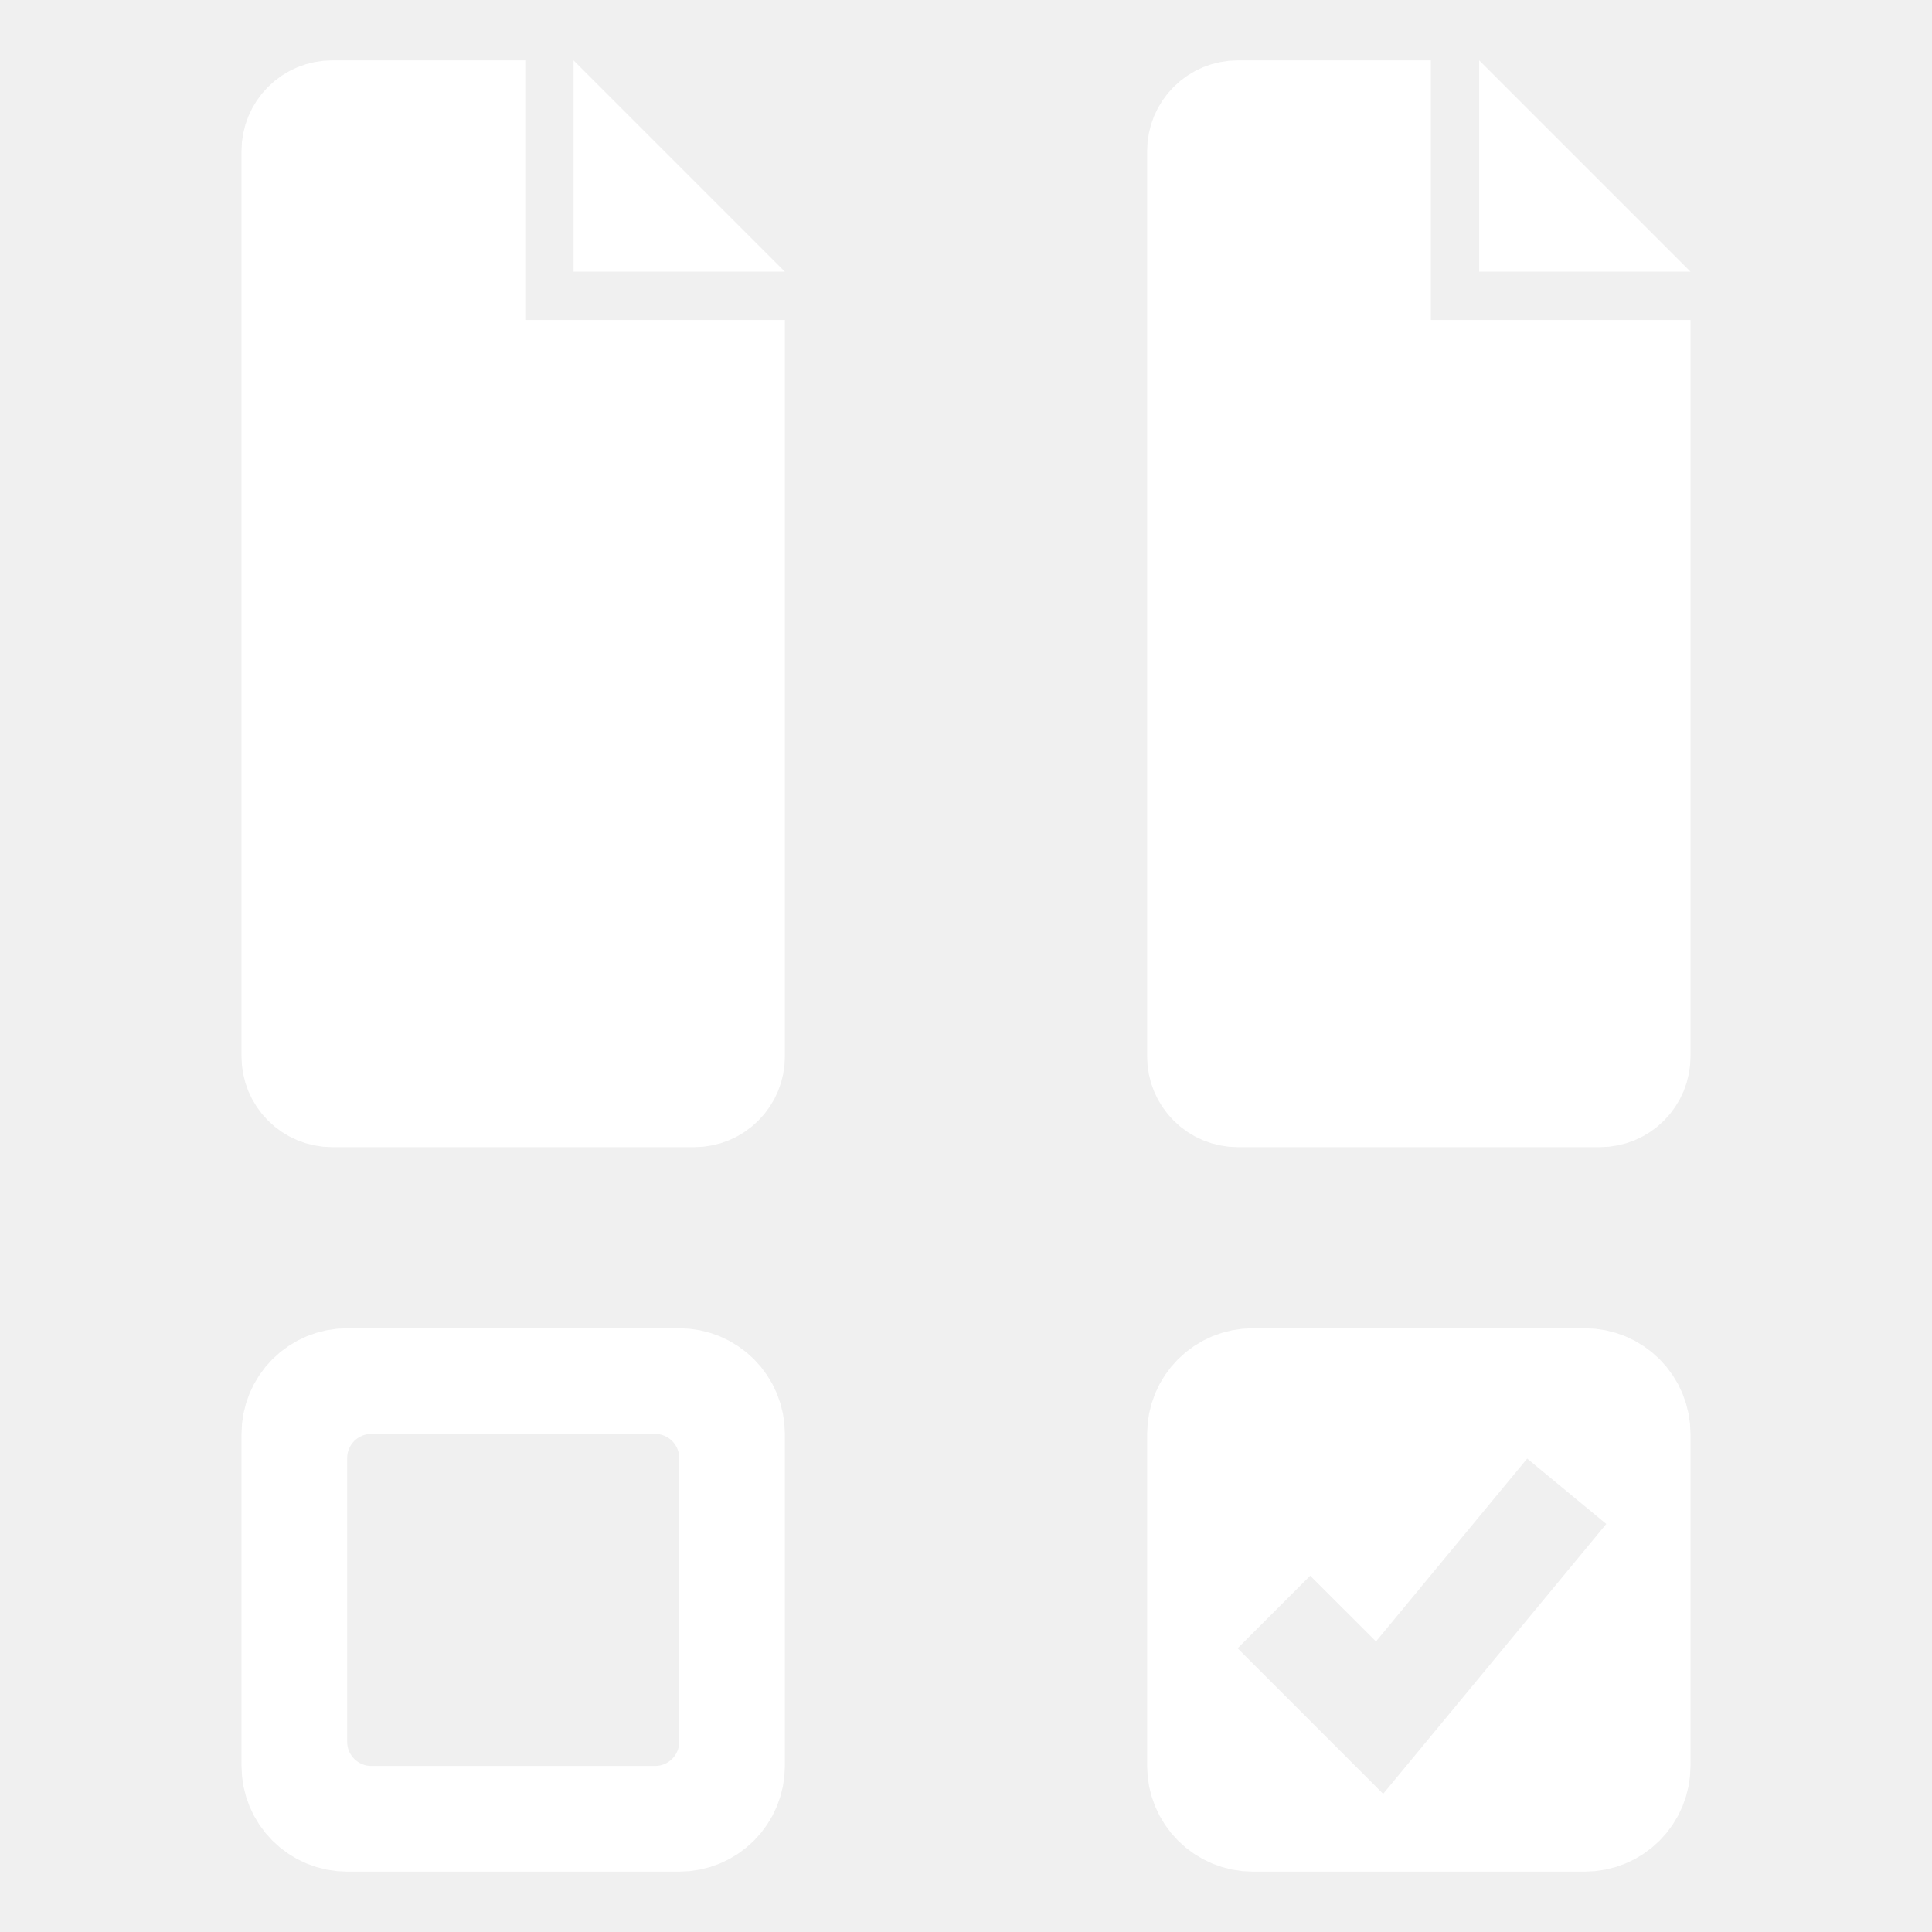
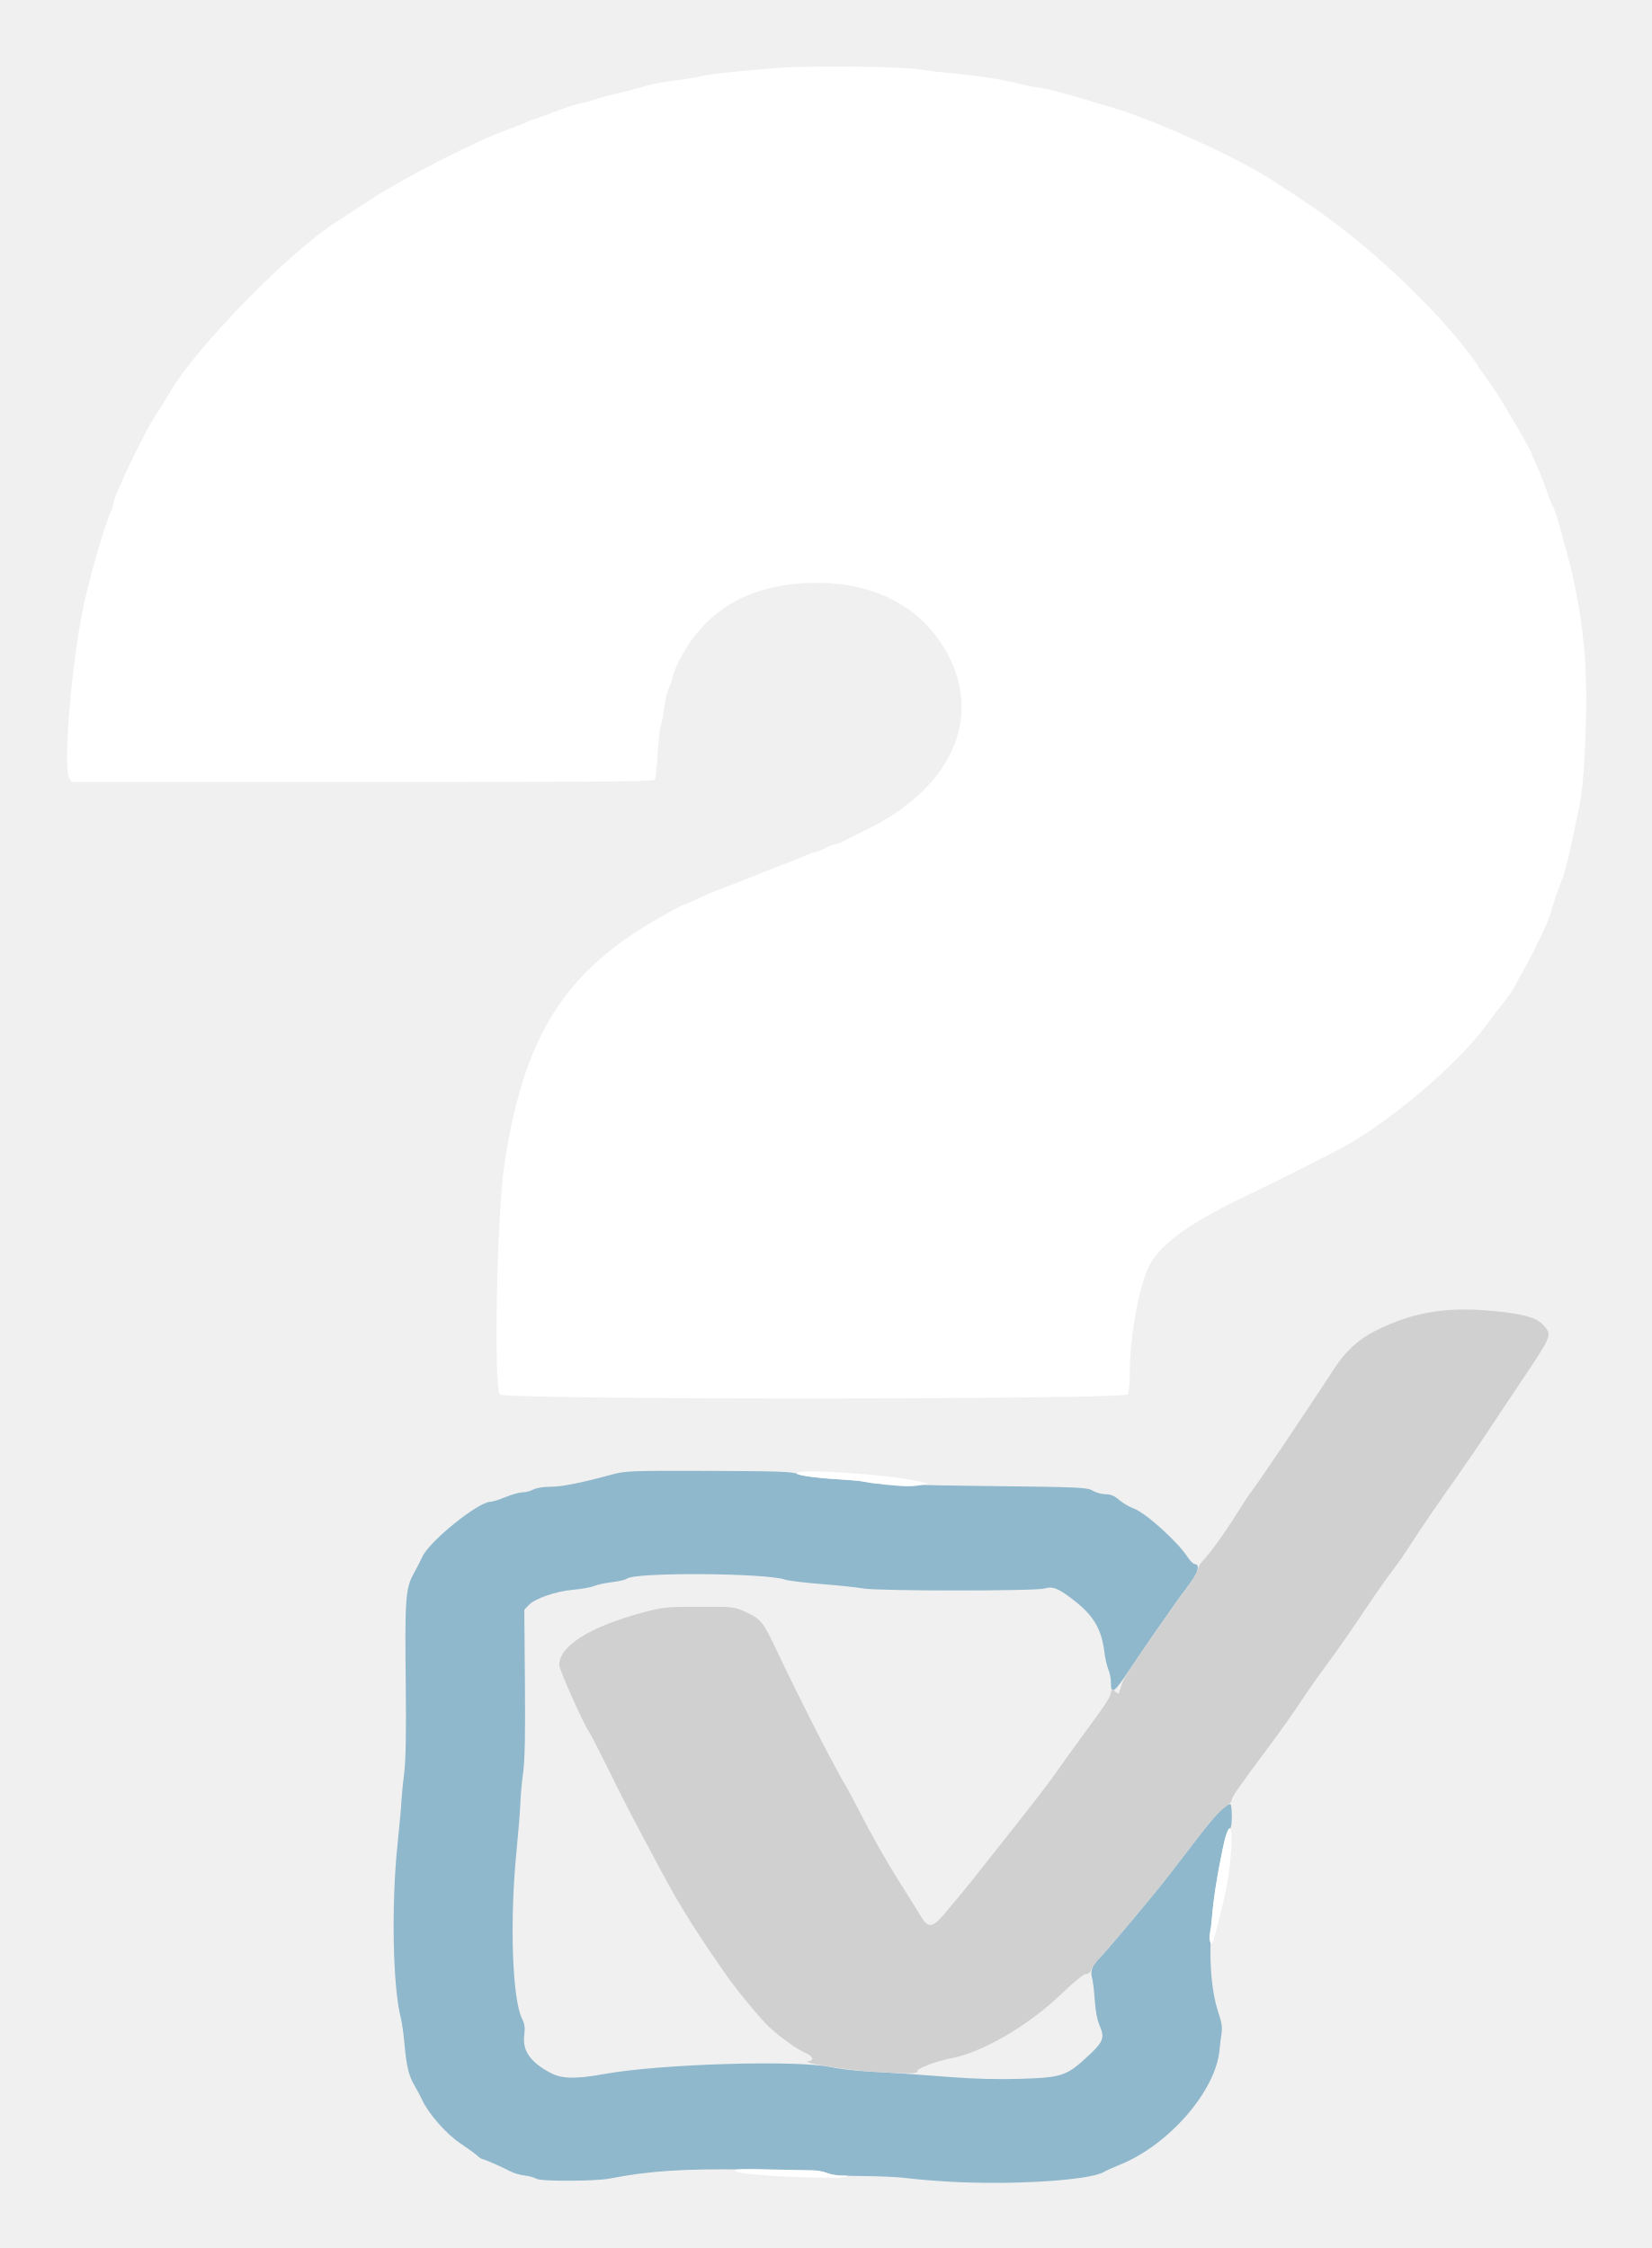
- <svg xmlns="http://www.w3.org/2000/svg" viewBox="0 0 64.00 64.00" width="64.00" height="64.00" role="img">
-   <path fill="#FFFFFF" fill-rule="evenodd" d="M19.000,2.000 L19.000,9.000 L26.000,9.000ZM49.000,9.000 L56.000,9.000 L49.000,2.000ZM9.586,2.354 L9.333,2.506 L9.097,2.681 L8.879,2.879 L8.681,3.097 L8.506,3.333 L8.354,3.586 L8.228,3.852 L8.129,4.129 L8.058,4.415 L8.014,4.706 L8.000,5.000 L8.000,35.000 L8.014,35.294 L8.058,35.585 L8.129,35.871 L8.228,36.148 L8.354,36.414 L8.506,36.667 L8.681,36.903 L8.879,37.121 L9.097,37.319 L9.333,37.494 L9.586,37.646 L9.852,37.772 L10.129,37.871 L10.415,37.942 L10.706,37.986 L11.000,38.000 L23.000,38.000 L23.294,37.986 L23.585,37.942 L23.871,37.871 L24.148,37.772 L24.414,37.646 L24.667,37.494 L24.903,37.319 L25.121,37.121 L25.319,36.903 L25.494,36.667 L25.646,36.414 L25.772,36.148 L25.871,35.871 L25.942,35.585 L25.986,35.294 L26.000,35.000 L26.000,10.600 L17.400,10.600 L17.400,2.000 L11.000,2.000 L10.706,2.014 L10.415,2.058 L10.129,2.129 L9.852,2.228ZM39.852,2.228 L39.586,2.354 L39.333,2.506 L39.097,2.681 L38.879,2.879 L38.681,3.097 L38.506,3.333 L38.354,3.586 L38.228,3.852 L38.129,4.129 L38.058,4.415 L38.014,4.706 L38.000,5.000 L38.000,35.000 L38.014,35.294 L38.058,35.585 L38.129,35.871 L38.228,36.148 L38.354,36.414 L38.506,36.667 L38.681,36.903 L38.879,37.121 L39.097,37.319 L39.333,37.494 L39.586,37.646 L39.852,37.772 L40.129,37.871 L40.415,37.942 L40.706,37.986 L41.000,38.000 L53.000,38.000 L53.294,37.986 L53.585,37.942 L53.871,37.871 L54.148,37.772 L54.414,37.646 L54.667,37.494 L54.903,37.319 L55.121,37.121 L55.319,36.903 L55.494,36.667 L55.646,36.414 L55.772,36.148 L55.871,35.871 L55.942,35.585 L55.986,35.294 L56.000,35.000 L56.000,10.600 L47.400,10.600 L47.400,2.000 L41.000,2.000 L40.706,2.014 L40.415,2.058 L40.129,2.129ZM10.484,44.151 L10.161,44.266 L9.850,44.413 L9.556,44.590 L9.280,44.794 L9.025,45.025 L8.794,45.280 L8.590,45.556 L8.413,45.850 L8.266,46.161 L8.151,46.484 L8.067,46.817 L8.017,47.157 L8.000,47.500 L8.000,58.500 L8.017,58.843 L8.067,59.183 L8.151,59.516 L8.266,59.839 L8.413,60.150 L8.590,60.444 L8.794,60.720 L9.025,60.975 L9.280,61.206 L9.556,61.410 L9.850,61.587 L10.161,61.734 L10.484,61.849 L10.817,61.933 L11.157,61.983 L11.500,62.000 L22.500,62.000 L22.843,61.983 L23.183,61.933 L23.516,61.849 L23.839,61.734 L24.150,61.587 L24.444,61.410 L24.720,61.206 L24.975,60.975 L25.206,60.720 L25.410,60.444 L25.587,60.150 L25.734,59.839 L25.849,59.516 L25.933,59.183 L25.983,58.843 L26.000,58.500 L26.000,47.500 L25.983,47.157 L25.933,46.817 L25.849,46.484 L25.734,46.161 L25.587,45.850 L25.410,45.556 L25.206,45.280 L24.975,45.025 L24.720,44.794 L24.444,44.590 L24.150,44.413 L23.839,44.266 L23.516,44.151 L23.183,44.067 L22.843,44.017 L22.500,44.000 L11.500,44.000 L11.157,44.017 L10.817,44.067ZM22.006,47.561 L22.077,47.594 L22.144,47.635 L22.208,47.682 L22.266,47.734 L22.318,47.792 L22.365,47.856 L22.406,47.923 L22.439,47.994 L22.466,48.068 L22.485,48.144 L22.496,48.222 L22.500,48.300 L22.500,57.700 L22.496,57.778 L22.485,57.856 L22.466,57.932 L22.439,58.006 L22.406,58.077 L22.365,58.144 L22.318,58.208 L22.266,58.266 L22.208,58.318 L22.144,58.365 L22.077,58.406 L22.006,58.439 L21.932,58.466 L21.856,58.485 L21.778,58.496 L21.700,58.500 L12.300,58.500 L12.222,58.496 L12.144,58.485 L12.068,58.466 L11.994,58.439 L11.923,58.406 L11.856,58.365 L11.792,58.318 L11.734,58.266 L11.682,58.208 L11.635,58.144 L11.594,58.077 L11.561,58.006 L11.534,57.932 L11.515,57.856 L11.504,57.778 L11.500,57.700 L11.500,48.300 L11.504,48.222 L11.515,48.144 L11.534,48.068 L11.561,47.994 L11.594,47.923 L11.635,47.856 L11.682,47.792 L11.734,47.734 L11.792,47.682 L11.856,47.635 L11.923,47.594 L11.994,47.561 L12.068,47.534 L12.144,47.515 L12.222,47.504 L12.300,47.500 L21.700,47.500 L21.778,47.504 L21.856,47.515 L21.932,47.534ZM40.484,44.151 L40.161,44.266 L39.850,44.413 L39.556,44.590 L39.280,44.794 L39.025,45.025 L38.794,45.280 L38.590,45.556 L38.413,45.850 L38.266,46.161 L38.151,46.484 L38.067,46.817 L38.017,47.157 L38.000,47.500 L38.000,58.500 L38.017,58.843 L38.067,59.183 L38.151,59.516 L38.266,59.839 L38.413,60.150 L38.590,60.444 L38.794,60.720 L39.025,60.975 L39.280,61.206 L39.556,61.410 L39.850,61.587 L40.161,61.734 L40.484,61.849 L40.817,61.933 L41.157,61.983 L41.500,62.000 L52.500,62.000 L52.843,61.983 L53.183,61.933 L53.516,61.849 L53.839,61.734 L54.150,61.587 L54.444,61.410 L54.720,61.206 L54.975,60.975 L55.206,60.720 L55.410,60.444 L55.587,60.150 L55.734,59.839 L55.849,59.516 L55.933,59.183 L55.983,58.843 L56.000,58.500 L56.000,47.500 L55.983,47.157 L55.933,46.817 L55.849,46.484 L55.734,46.161 L55.587,45.850 L55.410,45.556 L55.206,45.280 L54.975,45.025 L54.720,44.794 L54.444,44.590 L54.150,44.413 L53.839,44.266 L53.516,44.151 L53.183,44.067 L52.843,44.017 L52.500,44.000 L41.500,44.000 L41.157,44.017 L40.817,44.067ZM50.590,48.317 L53.210,50.483 L45.819,59.424 L40.998,54.602 L43.402,52.198 L45.581,54.376Z" />
+ <svg xmlns="http://www.w3.org/2000/svg" viewBox="0 0 49.94 68.00" width="49.94" height="68.00" role="img">
+   <g transform="translate(-16.914 -3.486) scale(0.22857)">
+     <path fill="#8FB8CC" fill-rule="evenodd" d="M199.62,303.98C197.70,303.87 195.22,303.66 194.12,303.52C193.03,303.37 190.39,303.24 188.26,303.23C185.49,303.22 184.15,303.11 183.52,302.85C183.05,302.65 182.20,302.48 181.64,302.48C181.08,302.47 177.10,302.42 172.79,302.36C164.38,302.25 159.88,302.55 154.75,303.55C152.78,303.94 145.44,303.96 144.96,303.58C144.77,303.44 144.11,303.25 143.48,303.17C142.84,303.09 142.00,302.85 141.60,302.64C140.43,302.03 138.10,301.00 137.87,301.00C137.75,301.00 137.42,300.79 137.14,300.52C136.86,300.26 135.84,299.52 134.88,298.88C133.09,297.69 130.71,294.99 129.90,293.23C129.68,292.76 129.21,291.87 128.85,291.25C128.07,289.92 127.78,288.68 127.51,285.62C127.40,284.39 127.19,282.93 127.05,282.38C125.97,278.21 125.76,267.34 126.61,259.25C126.86,256.84 127.10,254.26 127.13,253.50C127.17,252.74 127.33,251.06 127.50,249.75C127.70,248.13 127.76,244.35 127.69,237.88C127.56,226.89 127.66,225.44 128.74,223.50C129.16,222.74 129.68,221.73 129.90,221.25C130.86,219.18 137.29,214.00 138.91,214.00C139.17,214.00 140.05,213.72 140.88,213.38C141.70,213.04 142.71,212.76 143.12,212.75C143.54,212.75 144.20,212.58 144.59,212.37C145.01,212.16 145.95,212.00 146.84,212.01C148.32,212.01 150.68,211.55 154.88,210.42C156.79,209.90 157.33,209.88 167.82,209.91C176.88,209.94 178.90,210.01 179.57,210.32C180.28,210.64 182.37,210.89 186.62,211.14C187.31,211.18 188.49,211.33 189.25,211.49C190.08,211.65 195.99,211.82 204.23,211.91C216.96,212.05 217.88,212.09 218.60,212.53C219.03,212.79 219.79,213.00 220.30,213.00C220.98,213.00 221.47,213.21 222.09,213.75C222.56,214.16 223.42,214.67 224.01,214.88C225.57,215.43 229.79,219.24 231.15,221.31C231.48,221.83 231.92,222.25 232.13,222.25C232.77,222.25 232.54,223.36 231.67,224.52C230.30,226.35 229.42,227.56 228.52,228.88C228.04,229.56 227.11,230.91 226.43,231.88C225.76,232.84 224.46,234.75 223.54,236.12C221.39,239.36 221.00,239.62 221.00,237.85C221.00,237.37 220.85,236.62 220.66,236.17C220.47,235.73 220.24,234.69 220.14,233.87C219.76,230.89 218.73,229.10 216.25,227.15C214.09,225.46 213.34,225.14 212.24,225.47C211.07,225.83 190.22,225.82 188.25,225.47C187.49,225.33 185.02,225.07 182.75,224.89C180.48,224.71 178.29,224.45 177.88,224.30C175.34,223.41 158.03,223.30 156.96,224.17C156.78,224.32 155.90,224.53 155.02,224.63C154.14,224.73 153.06,224.96 152.63,225.14C152.19,225.32 150.94,225.55 149.85,225.64C147.57,225.83 144.77,226.80 143.94,227.69L143.38,228.29L143.46,237.96C143.52,244.84 143.45,248.27 143.22,249.88C143.05,251.11 142.88,252.97 142.85,254.00C142.81,255.03 142.60,257.68 142.38,259.88C141.42,269.32 141.76,279.85 143.11,282.47C143.43,283.09 143.49,283.61 143.37,284.61C143.11,286.67 144.22,288.22 146.95,289.63C148.38,290.37 150.26,290.40 153.88,289.74C161.30,288.39 179.41,287.84 184.00,288.82C185.03,289.04 187.17,289.29 188.75,289.38C192.87,289.61 194.28,289.70 199.75,290.13C203.11,290.39 206.06,290.46 209.25,290.36C214.61,290.18 215.17,289.98 218.13,287.21C219.99,285.47 220.20,284.89 219.52,283.35C219.20,282.63 218.96,281.39 218.86,279.92C218.78,278.66 218.61,277.31 218.49,276.92C218.24,276.14 218.62,275.13 219.39,274.49C219.94,274.04 226.69,265.99 228.62,263.49C229.45,262.42 231.22,260.12 232.56,258.37C234.73,255.52 236.21,254.00 236.80,254.00C236.91,254.00 237.00,254.73 237.00,255.62C237.00,256.52 236.90,257.25 236.78,257.25C236.49,257.25 236.12,258.28 235.75,260.12C235.09,263.45 235.00,263.96 234.72,266.00C233.83,272.62 234.03,278.13 235.30,281.84C235.68,282.94 235.76,283.60 235.63,284.47C235.53,285.10 235.42,286.02 235.38,286.50C234.91,291.96 228.66,299.15 222.12,301.76C221.30,302.09 220.40,302.50 220.12,302.67C218.29,303.80 208.02,304.45 199.62,303.98Z" />
+     <path fill="#D0D0D0" fill-rule="evenodd" d="M189.75,289.45C186.45,289.27 179.82,288.22 180.94,288.05C181.83,287.92 181.60,287.37 180.44,286.86C179.41,286.41 177.48,285.03 175.84,283.57C174.86,282.69 171.67,278.85 170.28,276.88C166.06,270.86 163.98,267.53 161.43,262.75C160.88,261.72 159.62,259.36 158.63,257.50C157.63,255.64 155.82,252.10 154.61,249.62C153.39,247.15 152.20,244.83 151.95,244.46C151.14,243.26 148.00,236.22 148.00,235.59C148.00,233.09 152.07,230.53 159.00,228.67C161.71,227.94 162.14,227.90 166.50,227.89C171.07,227.88 171.14,227.88 172.67,228.59C174.75,229.55 174.95,229.81 176.99,234.12C180.13,240.74 184.29,248.87 186.15,252.00C186.35,252.34 186.95,253.47 187.48,254.50C189.44,258.33 191.22,261.46 193.27,264.71C194.43,266.54 195.64,268.48 195.96,269.02C196.78,270.41 197.43,270.34 198.84,268.69C200.92,266.23 202.24,264.63 203.68,262.78C204.48,261.77 206.79,258.84 208.82,256.28C210.85,253.72 213.01,250.89 213.63,250.00C214.24,249.11 215.82,246.91 217.13,245.12C220.32,240.80 220.85,239.99 221.00,239.27C221.12,238.69 221.15,238.68 221.56,239.10C221.90,239.43 222.03,239.46 222.10,239.21C222.16,239.02 222.32,238.52 222.46,238.08C222.68,237.39 224.16,235.10 226.80,231.38C227.19,230.82 227.93,229.76 228.44,229.00C228.95,228.24 230.08,226.68 230.94,225.52C231.80,224.36 232.50,223.22 232.50,222.97C232.50,222.72 232.75,222.26 233.06,221.93C234.12,220.82 236.12,218.05 237.62,215.63C238.45,214.30 239.37,212.90 239.67,212.53C240.52,211.46 246.84,202.07 250.55,196.38C252.03,194.09 253.76,192.50 255.99,191.38C261.19,188.76 265.89,188.06 272.83,188.88C276.27,189.29 277.57,189.75 278.48,190.90C279.33,191.99 279.25,192.17 275.28,198.09C273.82,200.26 271.78,203.32 270.75,204.89C269.72,206.45 268.10,208.83 267.15,210.17C263.94,214.72 262.13,217.37 260.92,219.25C259.70,221.15 259.49,221.46 257.51,224.12C256.89,224.95 255.31,227.26 253.98,229.25C252.65,231.24 250.68,234.06 249.59,235.52C248.51,236.97 246.95,239.19 246.12,240.46C245.30,241.72 243.44,244.34 242.00,246.28C237.72,252.02 237.00,253.06 236.99,253.48C236.99,253.70 236.56,254.14 236.03,254.46C235.47,254.81 234.08,256.36 232.60,258.30C231.24,260.09 229.45,262.43 228.62,263.49C226.80,265.86 221.33,272.40 219.73,274.14C219.09,274.83 218.49,275.65 218.39,275.95C218.29,276.28 218.01,276.50 217.70,276.50C217.38,276.50 216.15,277.50 214.53,279.06C210.15,283.28 204.04,286.86 199.88,287.64C197.98,288.00 195.38,288.97 195.40,289.31C195.43,289.71 194.85,289.72 189.75,289.45Z" />
+     <path fill="#FFFFFF" fill-rule="evenodd" d="M177.00,303.25C173.07,303.02 171.25,302.77 171.25,302.46C171.25,302.30 172.93,302.26 175.94,302.35C178.52,302.42 181.06,302.48 181.59,302.48C182.13,302.48 183.05,302.67 183.65,302.90C184.24,303.12 185.07,303.26 185.48,303.20C185.89,303.14 186.17,303.18 186.10,303.30C185.95,303.53 181.58,303.51 177.00,303.25ZM234.10,272.16C234.02,271.93 234.02,271.38 234.12,270.93C234.21,270.49 234.32,269.68 234.36,269.12C234.52,266.93 235.04,263.59 235.81,259.88C236.55,256.25 237.13,256.35 236.91,260.06C236.75,262.77 236.40,264.94 235.60,268.12C234.46,272.69 234.38,272.89 234.10,272.16ZM191.12,211.73C190.03,211.62 188.84,211.45 188.50,211.37C188.16,211.28 187.20,211.17 186.38,211.12C182.54,210.89 179.70,210.55 179.44,210.29C178.67,209.52 191.36,210.32 195.62,211.31L196.88,211.60L195.88,211.78C194.67,212.01 193.76,212.00 191.12,211.73ZM140.16,199.79C139.30,198.83 139.74,175.94 140.76,169.25C143.33,152.32 148.68,143.84 161.31,136.67C162.93,135.75 164.33,135.00 164.44,135.00C164.54,135.00 165.13,134.76 165.75,134.46C166.37,134.16 167.05,133.84 167.27,133.74C167.48,133.64 169.17,132.97 171.02,132.26C172.86,131.54 174.71,130.81 175.12,130.64C175.54,130.46 176.72,130.00 177.75,129.62C178.78,129.24 180.08,128.72 180.64,128.46C181.20,128.21 181.79,128.00 181.95,128.00C182.12,128.00 182.67,127.78 183.18,127.50C183.70,127.22 184.27,127.00 184.46,127.00C184.64,127.00 185.10,126.84 185.46,126.65C185.83,126.46 187.34,125.71 188.83,124.97C200.45,119.22 204.37,109.41 198.63,100.51C195.25,95.27 189.37,92.37 182.12,92.38C173.17,92.39 166.95,96.06 163.56,103.34C163.25,104.00 163.00,104.69 163.00,104.87C163.00,105.04 162.79,105.68 162.52,106.28C162.26,106.88 161.97,108.11 161.87,109.00C161.77,109.89 161.58,110.91 161.44,111.25C161.31,111.59 161.12,113.29 161.02,115.02C160.92,116.75 160.75,118.30 160.65,118.46C160.51,118.68 151.16,118.75 121.99,118.75L83.51,118.75L83.16,118.19C82.32,116.82 83.45,103.13 85.02,95.62C85.84,91.75 87.78,84.93 88.52,83.35C88.78,82.78 89.00,82.14 89.00,81.92C89.00,81.55 89.24,80.95 90.50,78.12C91.36,76.21 93.77,71.45 94.22,70.79C94.86,69.84 95.83,68.29 96.51,67.12C99.95,61.20 112.33,48.53 118.50,44.62C119.12,44.22 121.23,42.85 123.20,41.56C127.53,38.73 137.04,33.88 141.25,32.37C142.28,32.00 143.34,31.59 143.59,31.45C143.85,31.32 144.53,31.06 145.09,30.88C145.66,30.69 147.00,30.20 148.08,29.79C149.15,29.38 150.50,28.96 151.08,28.87C151.65,28.77 152.32,28.59 152.55,28.47C152.78,28.35 153.68,28.09 154.55,27.89C156.61,27.41 158.93,26.81 159.88,26.50C160.29,26.37 161.89,26.10 163.44,25.89C164.99,25.69 166.35,25.47 166.46,25.40C166.81,25.18 172.72,24.53 177.12,24.23C181.84,23.90 193.73,24.06 196.00,24.48C196.76,24.62 198.67,24.84 200.25,24.98C203.17,25.22 206.51,25.75 209.00,26.37C209.76,26.56 210.94,26.79 211.62,26.88C212.77,27.04 214.88,27.59 218.12,28.58C218.81,28.79 220.22,29.21 221.25,29.51C226.86,31.16 237.71,36.10 242.38,39.12C247.48,42.42 249.08,43.54 252.03,45.83C258.68,50.99 266.41,58.85 269.63,63.75C270.04,64.37 270.92,65.64 271.59,66.58C272.69,68.12 276.75,75.09 276.75,75.45C276.75,75.53 276.97,76.05 277.24,76.61C277.70,77.58 278.04,78.44 278.88,80.81C279.08,81.40 279.38,82.10 279.54,82.37C279.70,82.64 280.02,83.60 280.27,84.50C280.51,85.39 280.94,86.97 281.23,88.00C282.78,93.56 283.69,99.39 283.85,104.88C284.03,110.79 283.62,119.06 283.01,121.88C282.74,123.11 282.23,125.53 281.87,127.25C281.51,128.97 281.01,130.88 280.75,131.50C280.24,132.76 279.63,134.55 279.13,136.27C278.81,137.40 277.15,140.87 275.74,143.38C275.35,144.06 274.80,145.08 274.52,145.63C274.23,146.18 273.58,147.16 273.06,147.80C272.55,148.43 271.39,149.94 270.50,151.15C266.82,156.13 258.17,163.49 251.93,166.96C250.43,167.80 242.17,171.95 238.62,173.65C231.78,176.94 228.18,179.45 226.37,182.23C224.91,184.45 223.50,191.73 223.50,196.99C223.50,198.25 223.38,199.50 223.24,199.77C222.85,200.50 140.83,200.53 140.16,199.79Z" />
+   </g>
</svg>
